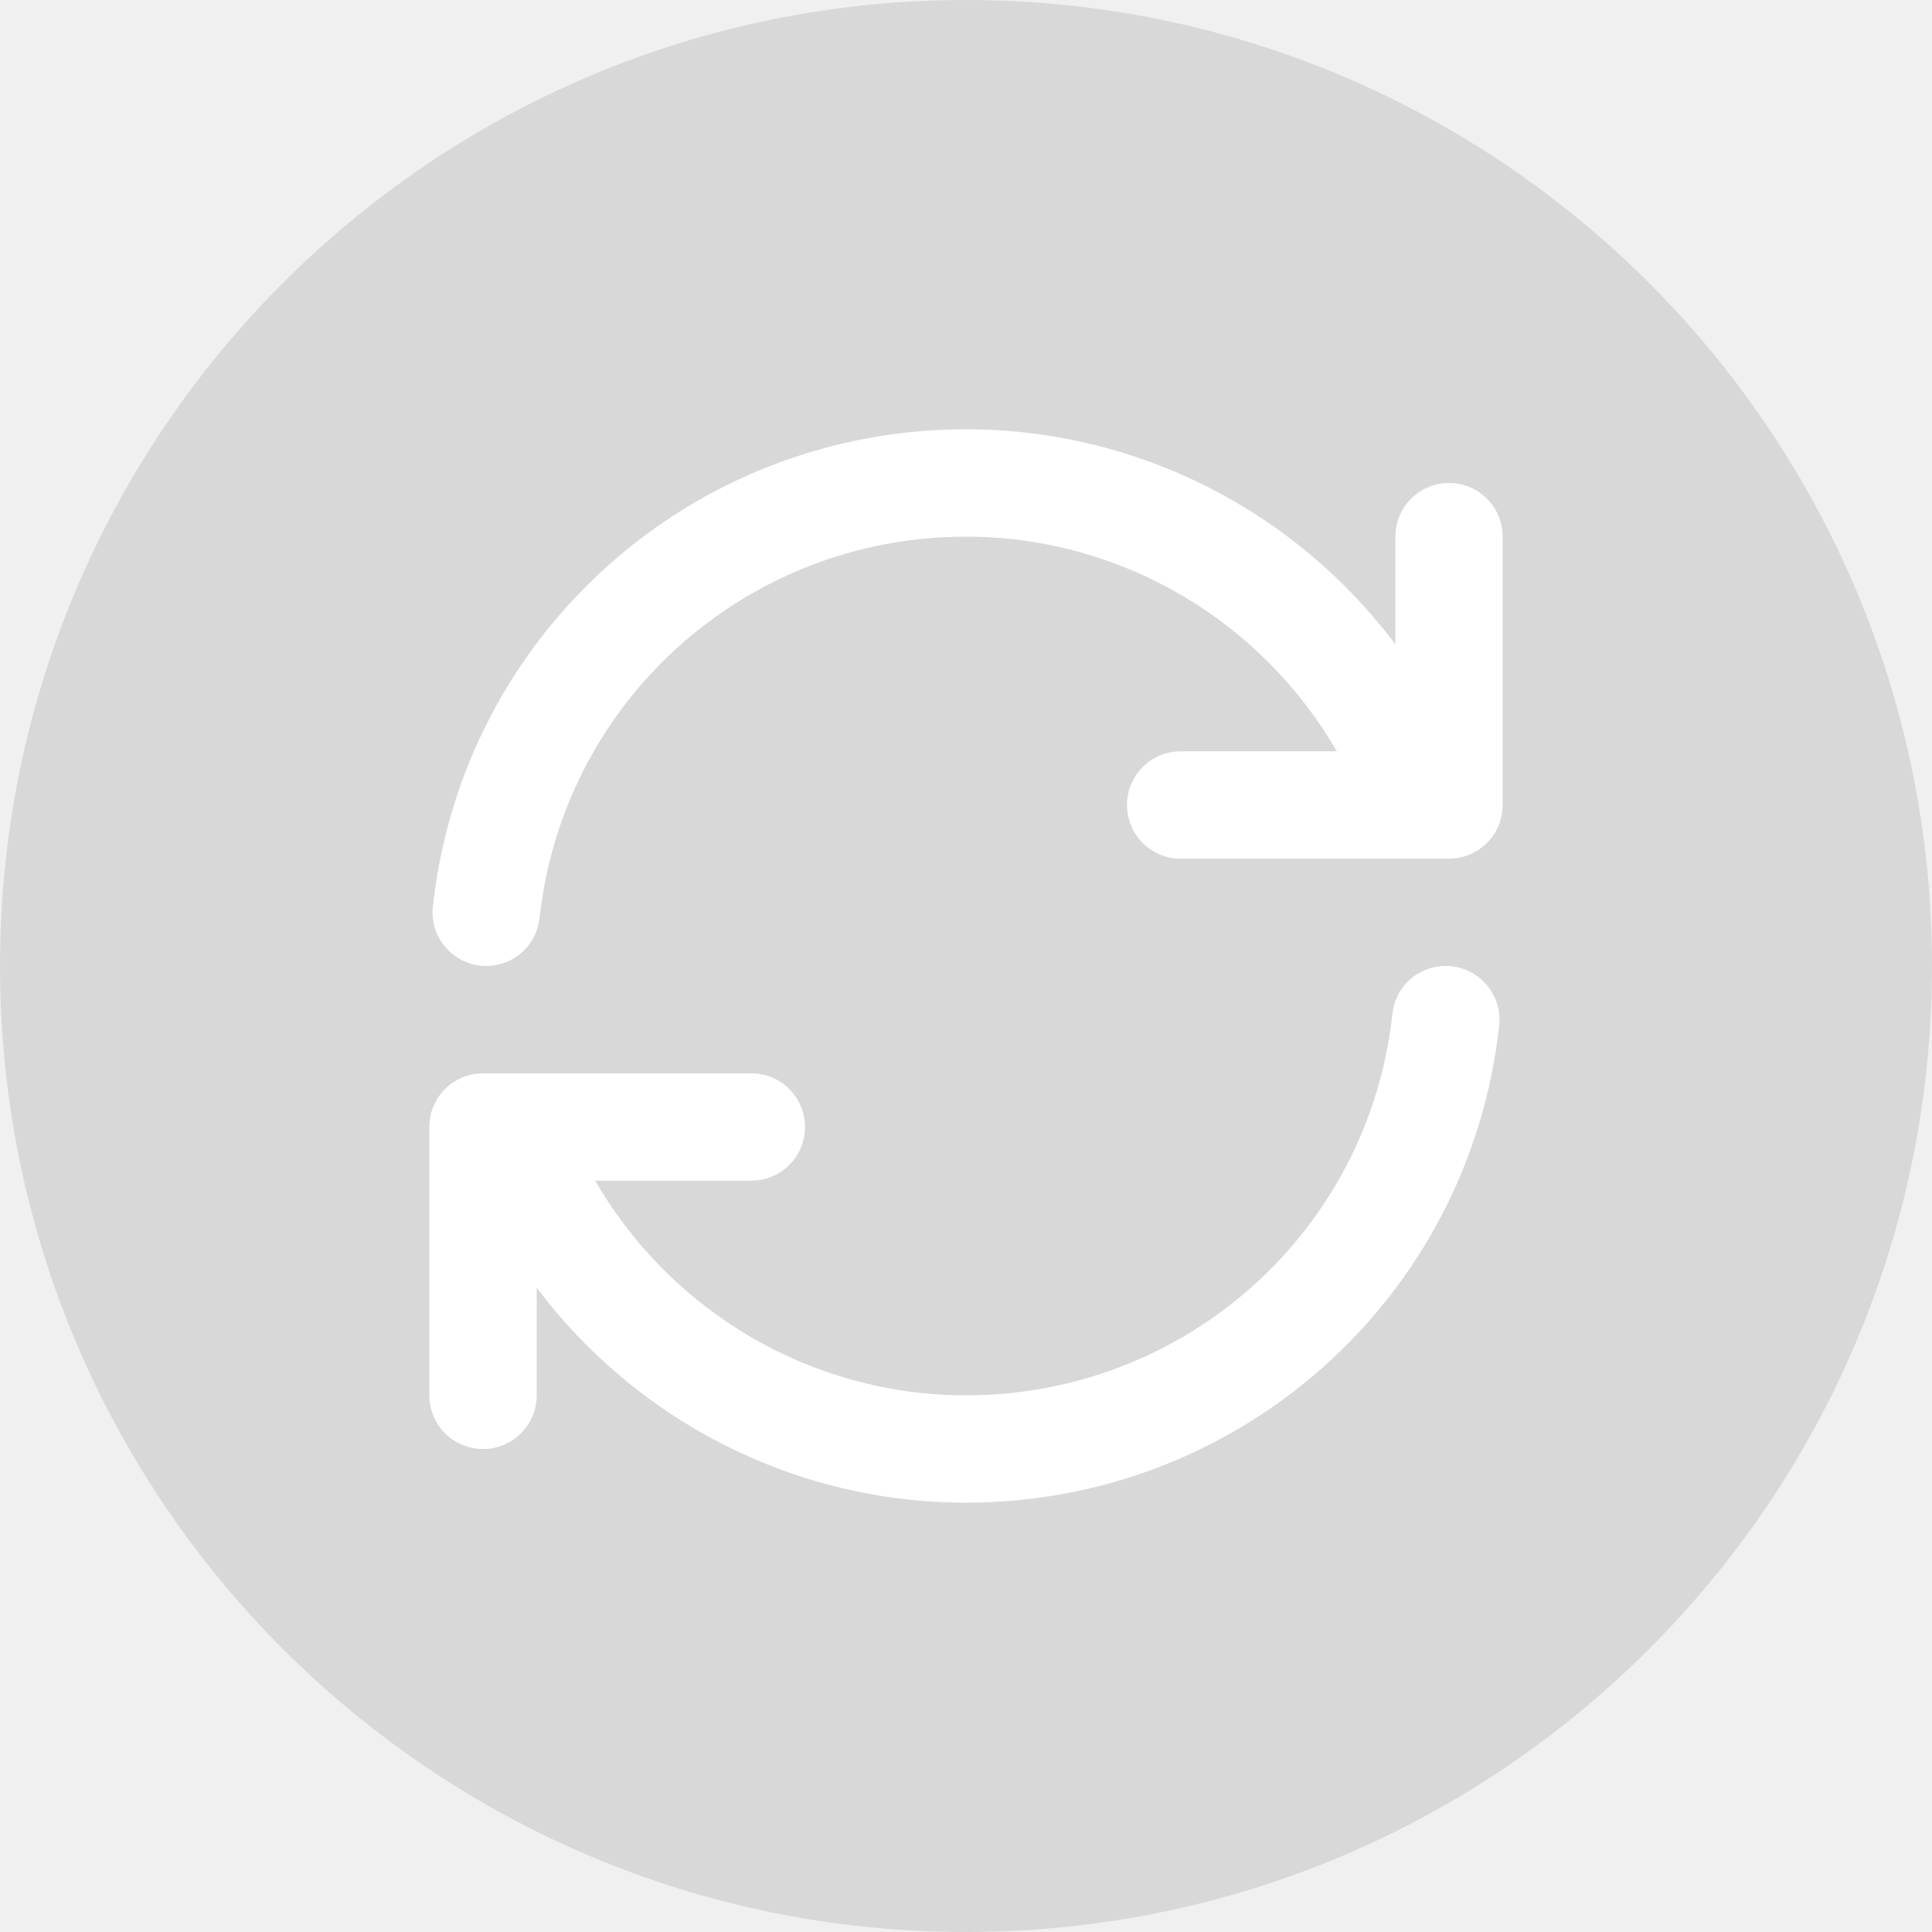
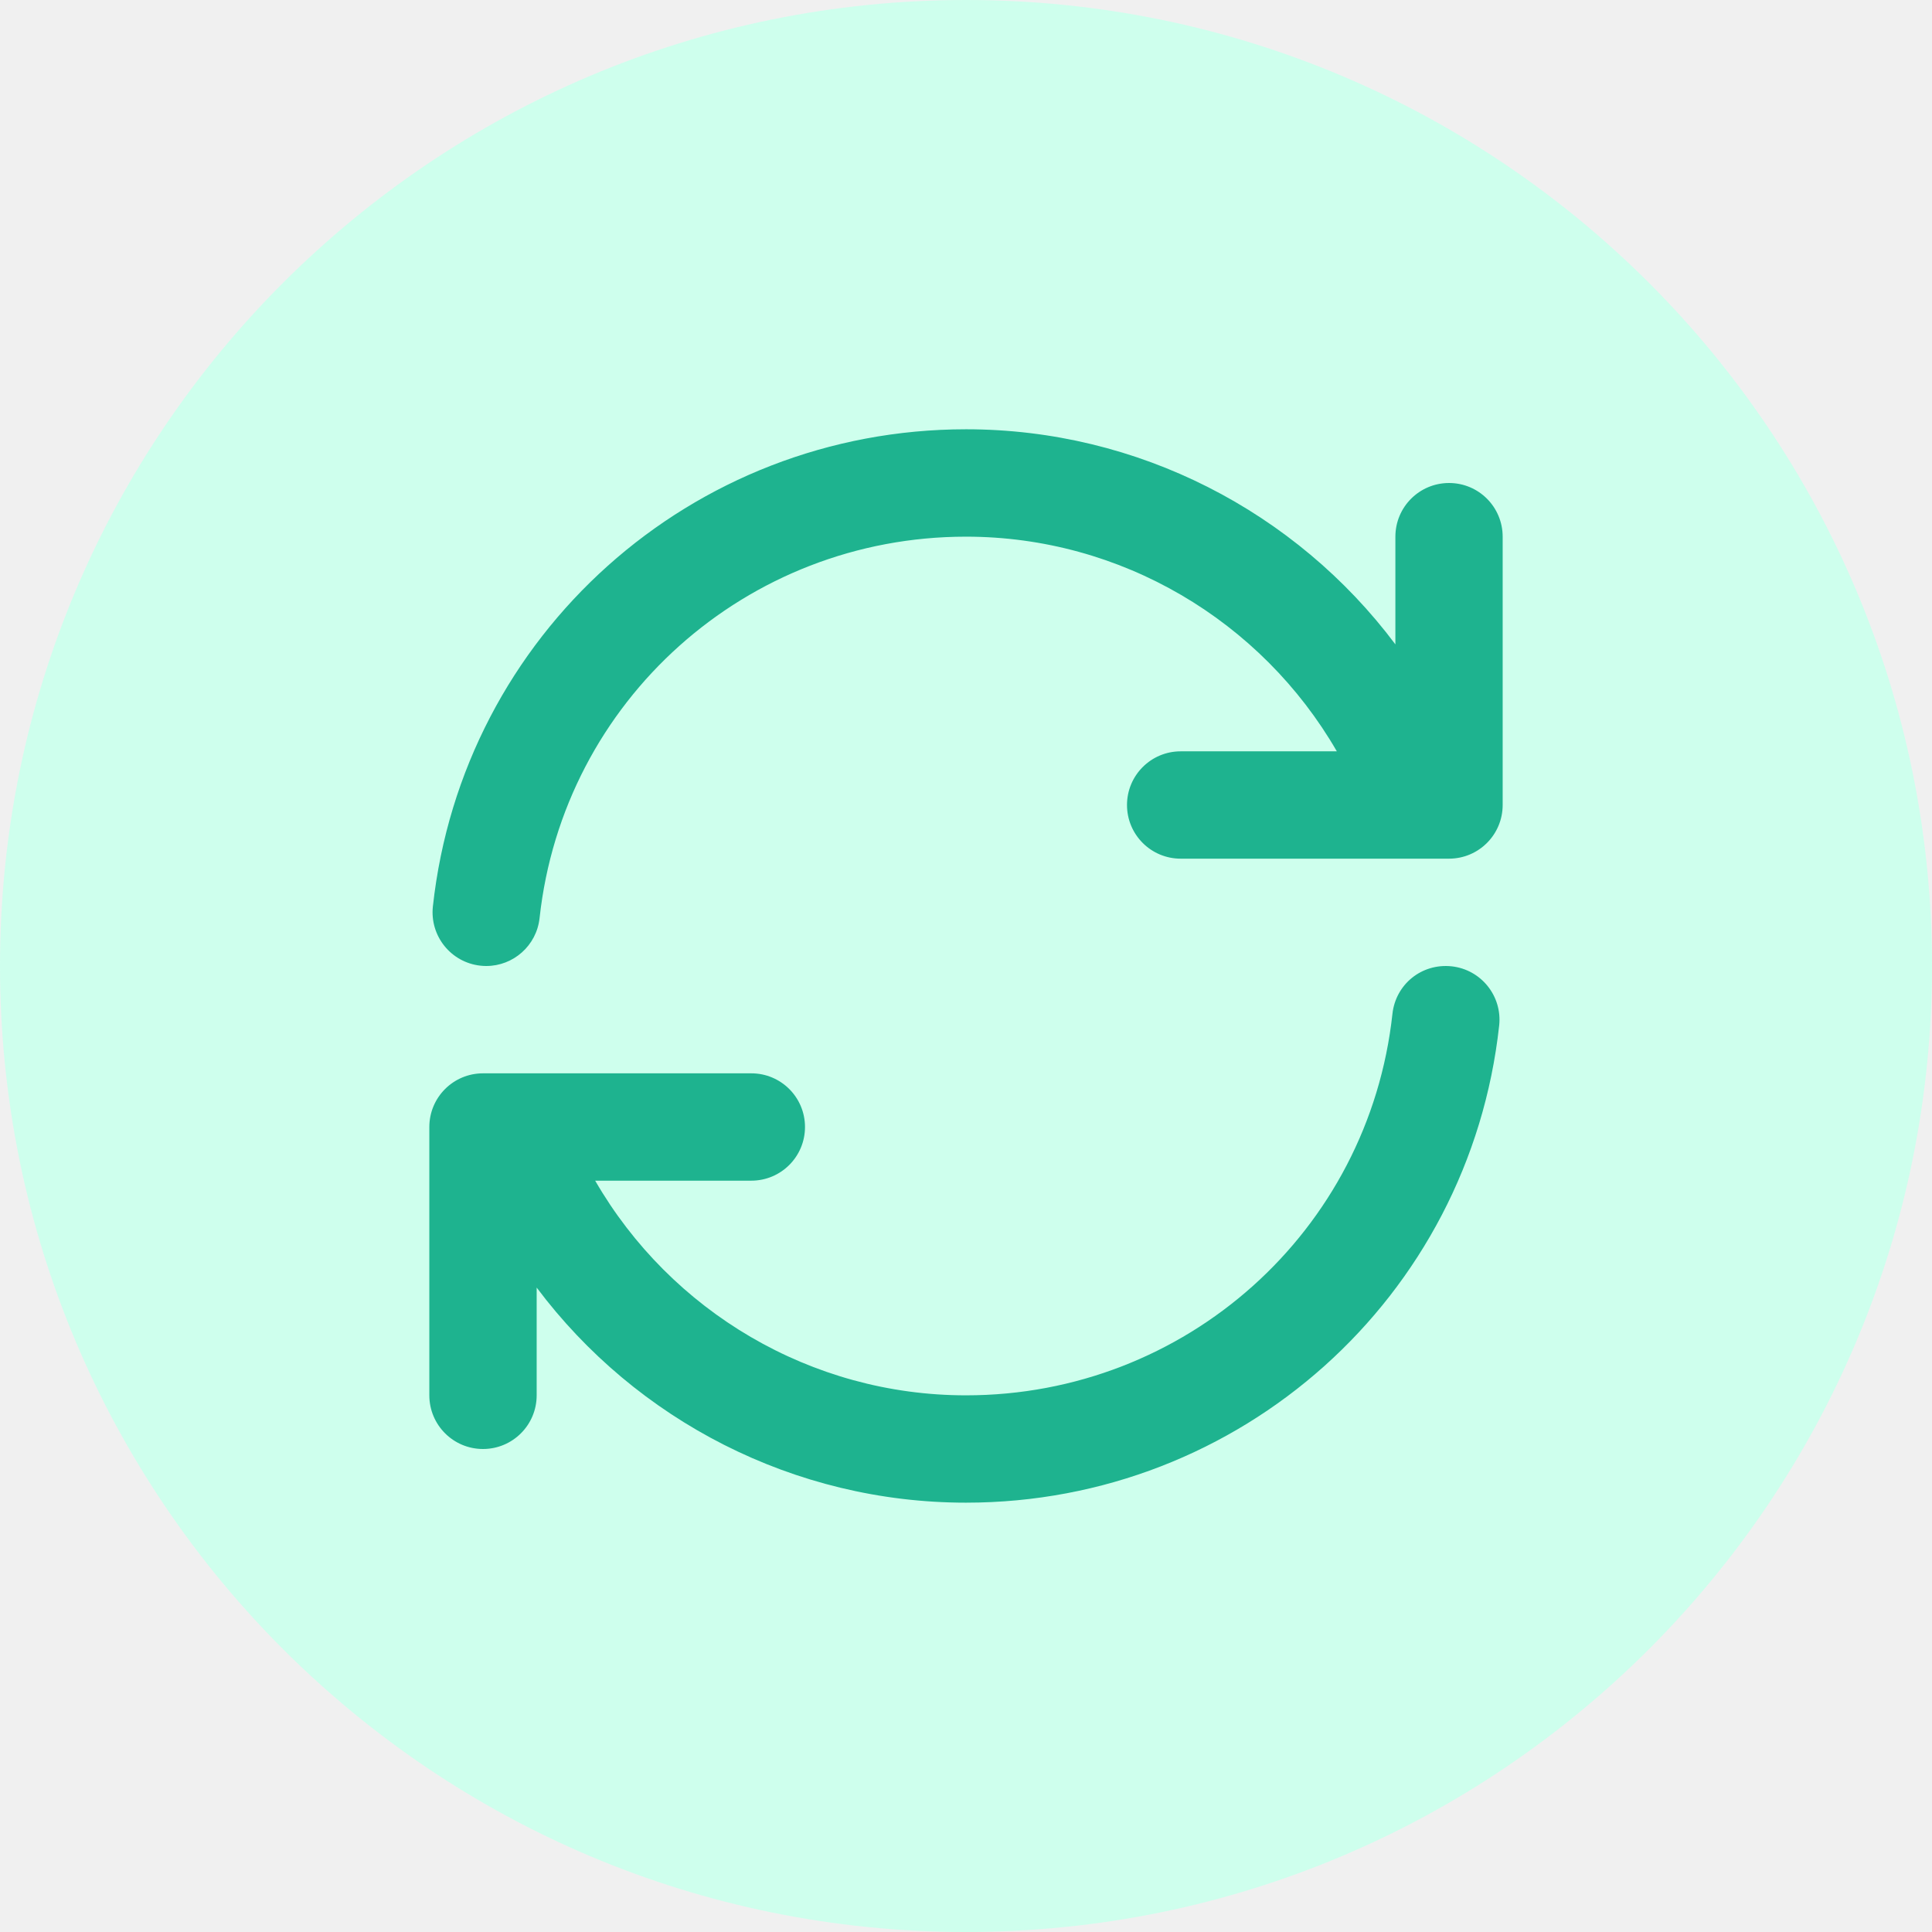
<svg xmlns="http://www.w3.org/2000/svg" width="36" height="36" viewBox="0 0 36 36" fill="none">
-   <g clip-path="url(#clip0_3_49)">
-     <circle cx="18" cy="18" r="18" fill="black" fill-opacity="0.1" />
-     <path d="M28 10V15C28 15.552 27.553 16 27 16H22C21.447 16 21 15.552 21 15C21 14.448 21.447 14 22 14H24.91C23.503 11.565 20.887 10 18 10C13.911 10 10.495 13.056 10.054 17.108C9.998 17.62 9.565 18 9.061 18C9.025 18 8.989 17.998 8.952 17.994C8.403 17.934 8.007 17.441 8.066 16.891C8.619 11.822 12.889 7.999 18.001 7.999C21.204 7.999 24.148 9.534 26.001 12.007V10C26.001 9.448 26.448 9 27.001 9C27.554 9 28 9.448 28 10ZM27.049 18.006C26.488 17.947 26.006 18.343 25.946 18.892C25.505 22.945 22.089 26 18 26C15.113 26 12.497 24.435 11.09 22H14C14.553 22 15 21.552 15 21C15 20.448 14.553 20 14 20H9C8.447 20 8 20.448 8 21V26C8 26.552 8.447 27 9 27C9.553 27 10 26.552 10 26V23.992C11.853 26.465 14.797 28 18 28C23.111 28 27.382 24.177 27.935 19.108C27.994 18.559 27.598 18.066 27.049 18.006Z" fill="white" />
+   <g clip-path="url(#clip0_197_670)">
+     <circle cx="18" cy="18" r="18" fill="#CEFFED" />
+     <path d="M28 10V15C28 15.552 27.553 16 27 16H22C21.447 16 21 15.552 21 15C21 14.448 21.447 14 22 14H24.91C23.503 11.565 20.887 10 18 10C13.911 10 10.495 13.056 10.054 17.108C9.998 17.62 9.565 18 9.061 18C9.025 18 8.989 17.998 8.952 17.994C8.403 17.934 8.007 17.441 8.066 16.891C8.619 11.822 12.889 7.999 18.001 7.999C21.204 7.999 24.148 9.534 26.001 12.007V10C26.001 9.448 26.448 9 27.001 9C27.554 9 28 9.448 28 10ZM27.049 18.006C26.488 17.947 26.006 18.343 25.946 18.892C25.505 22.945 22.089 26 18 26C15.113 26 12.497 24.435 11.09 22H14C14.553 22 15 21.552 15 21C15 20.448 14.553 20 14 20H9C8.447 20 8 20.448 8 21V26C8 26.552 8.447 27 9 27C9.553 27 10 26.552 10 26V23.992C11.853 26.465 14.797 28 18 28C23.111 28 27.382 24.177 27.935 19.108C27.994 18.559 27.598 18.066 27.049 18.006Z" fill="#1EB38F" />
  </g>
  <defs>
-     <clipPath id="clip0_3_49">
+     <clipPath id="clip0_197_670">
      <rect width="36" height="36" fill="white" />
    </clipPath>
  </defs>
</svg>
